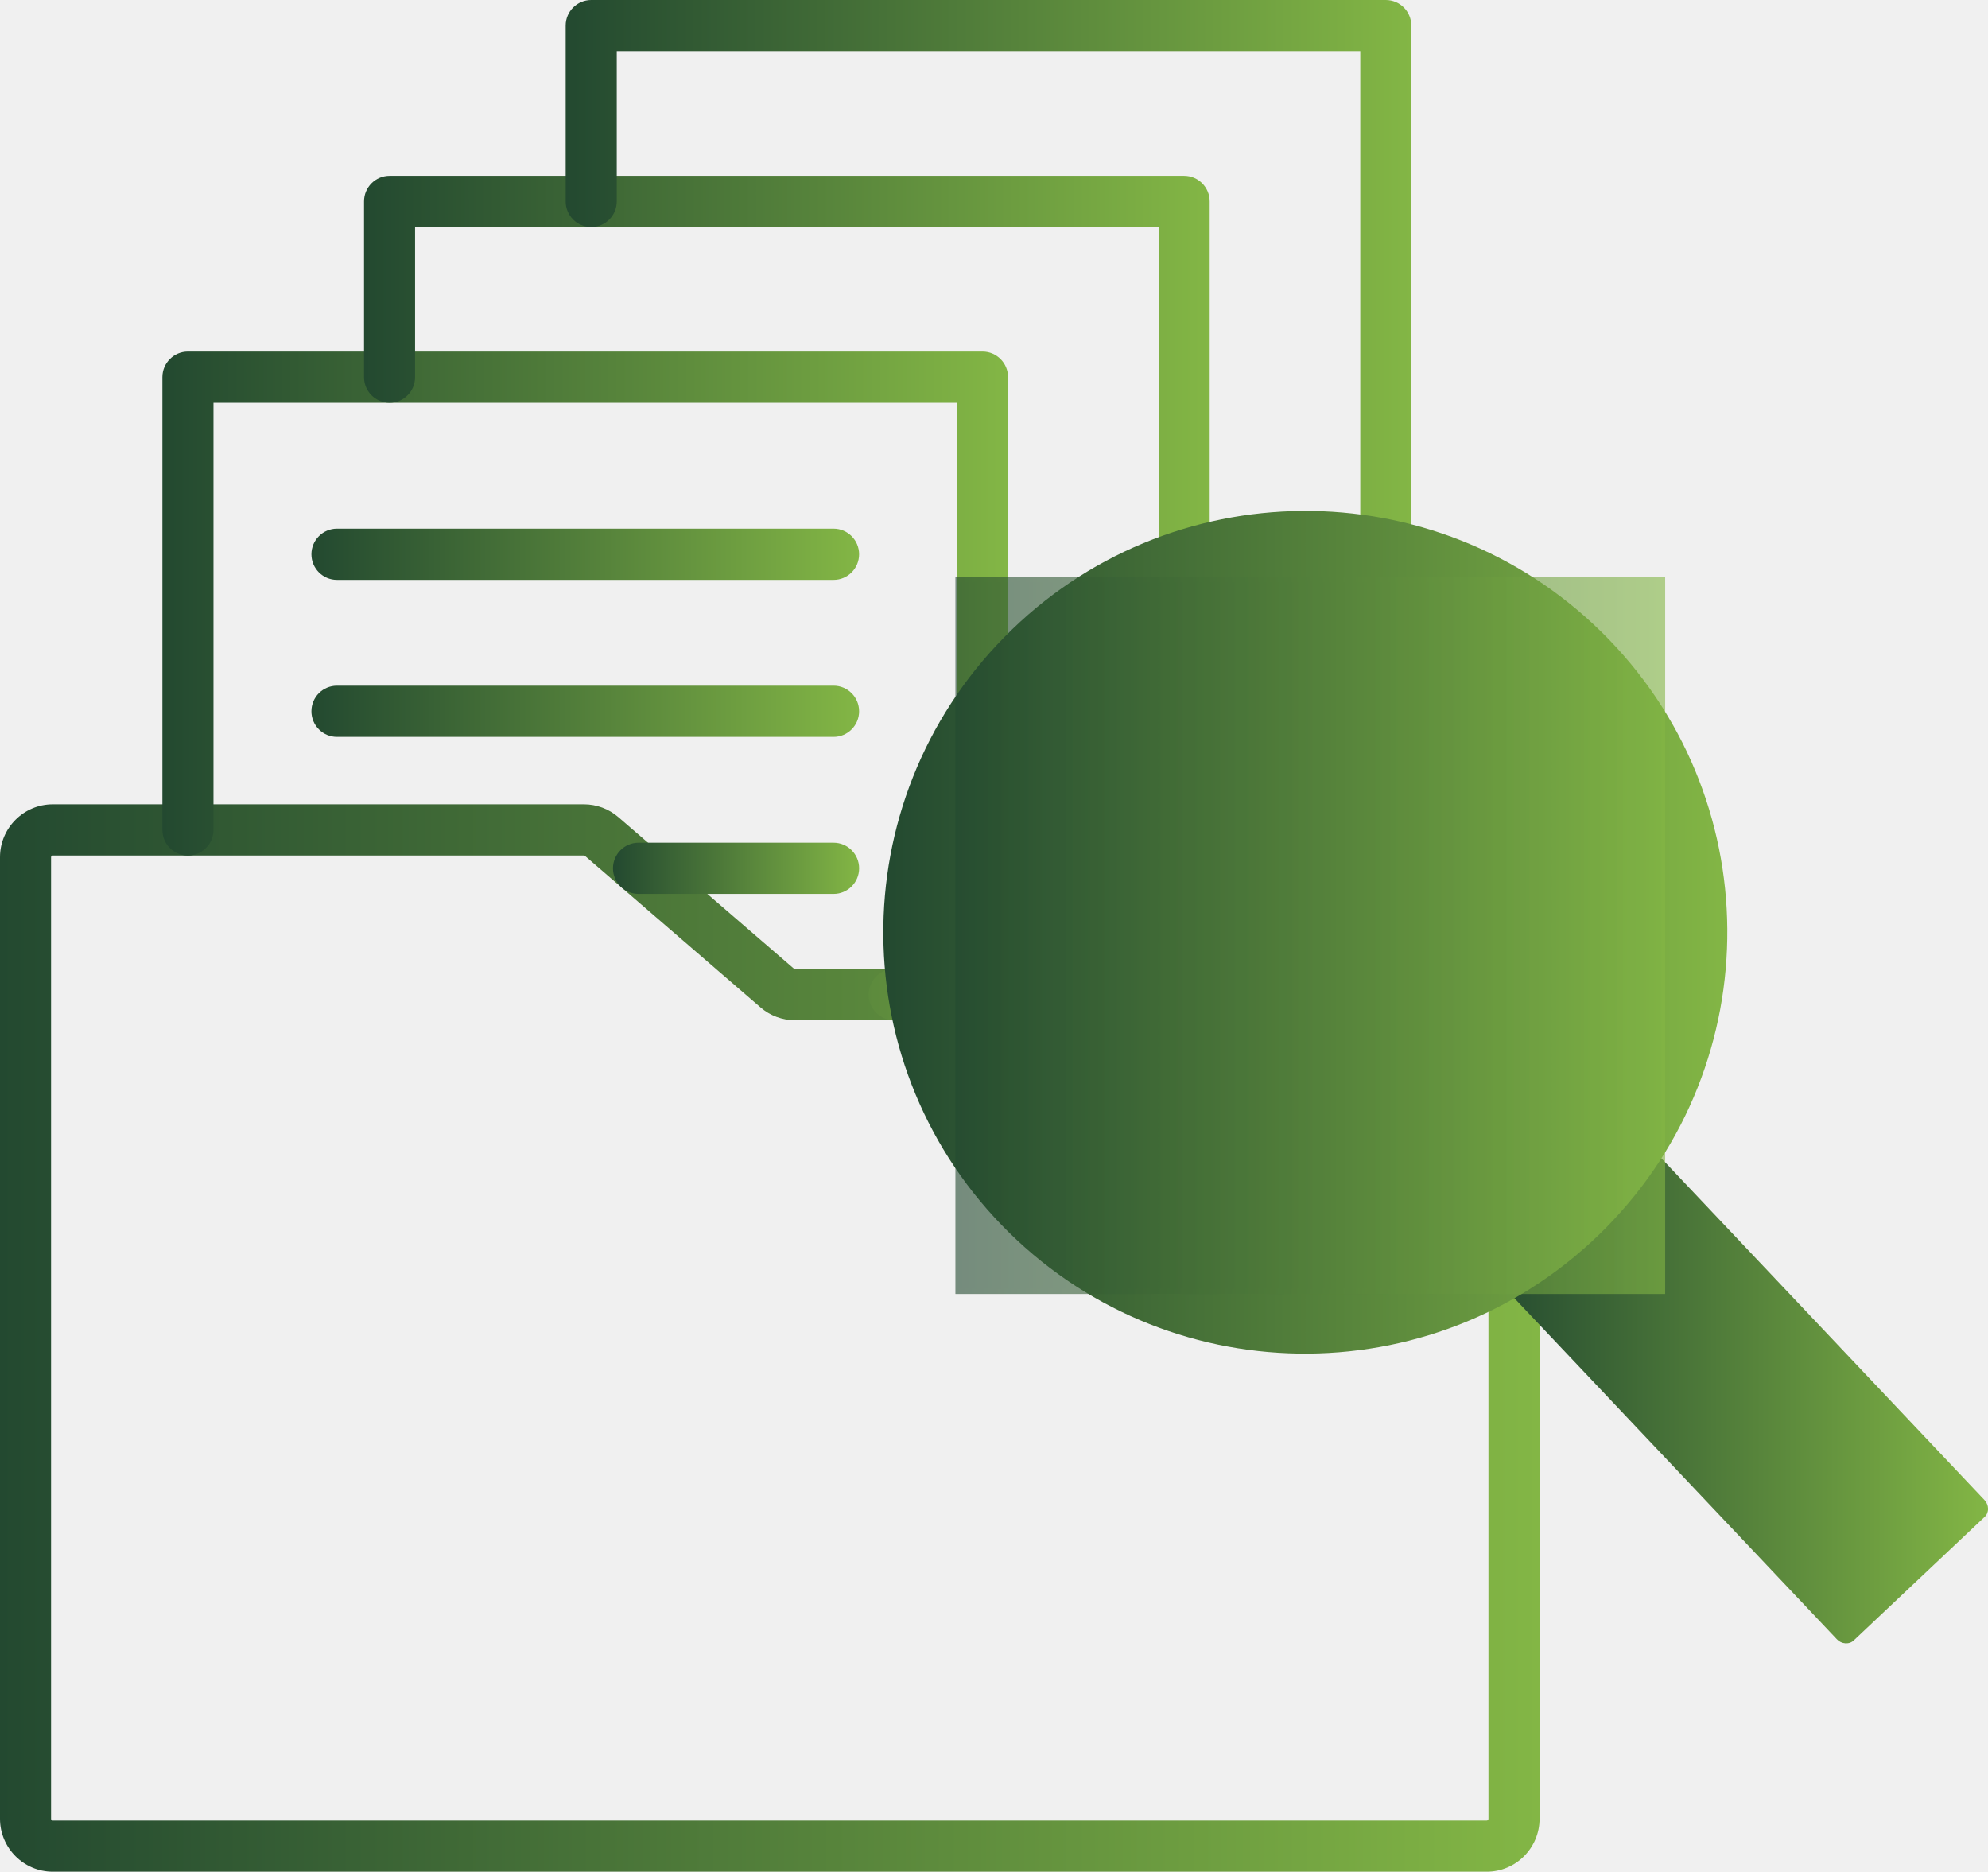
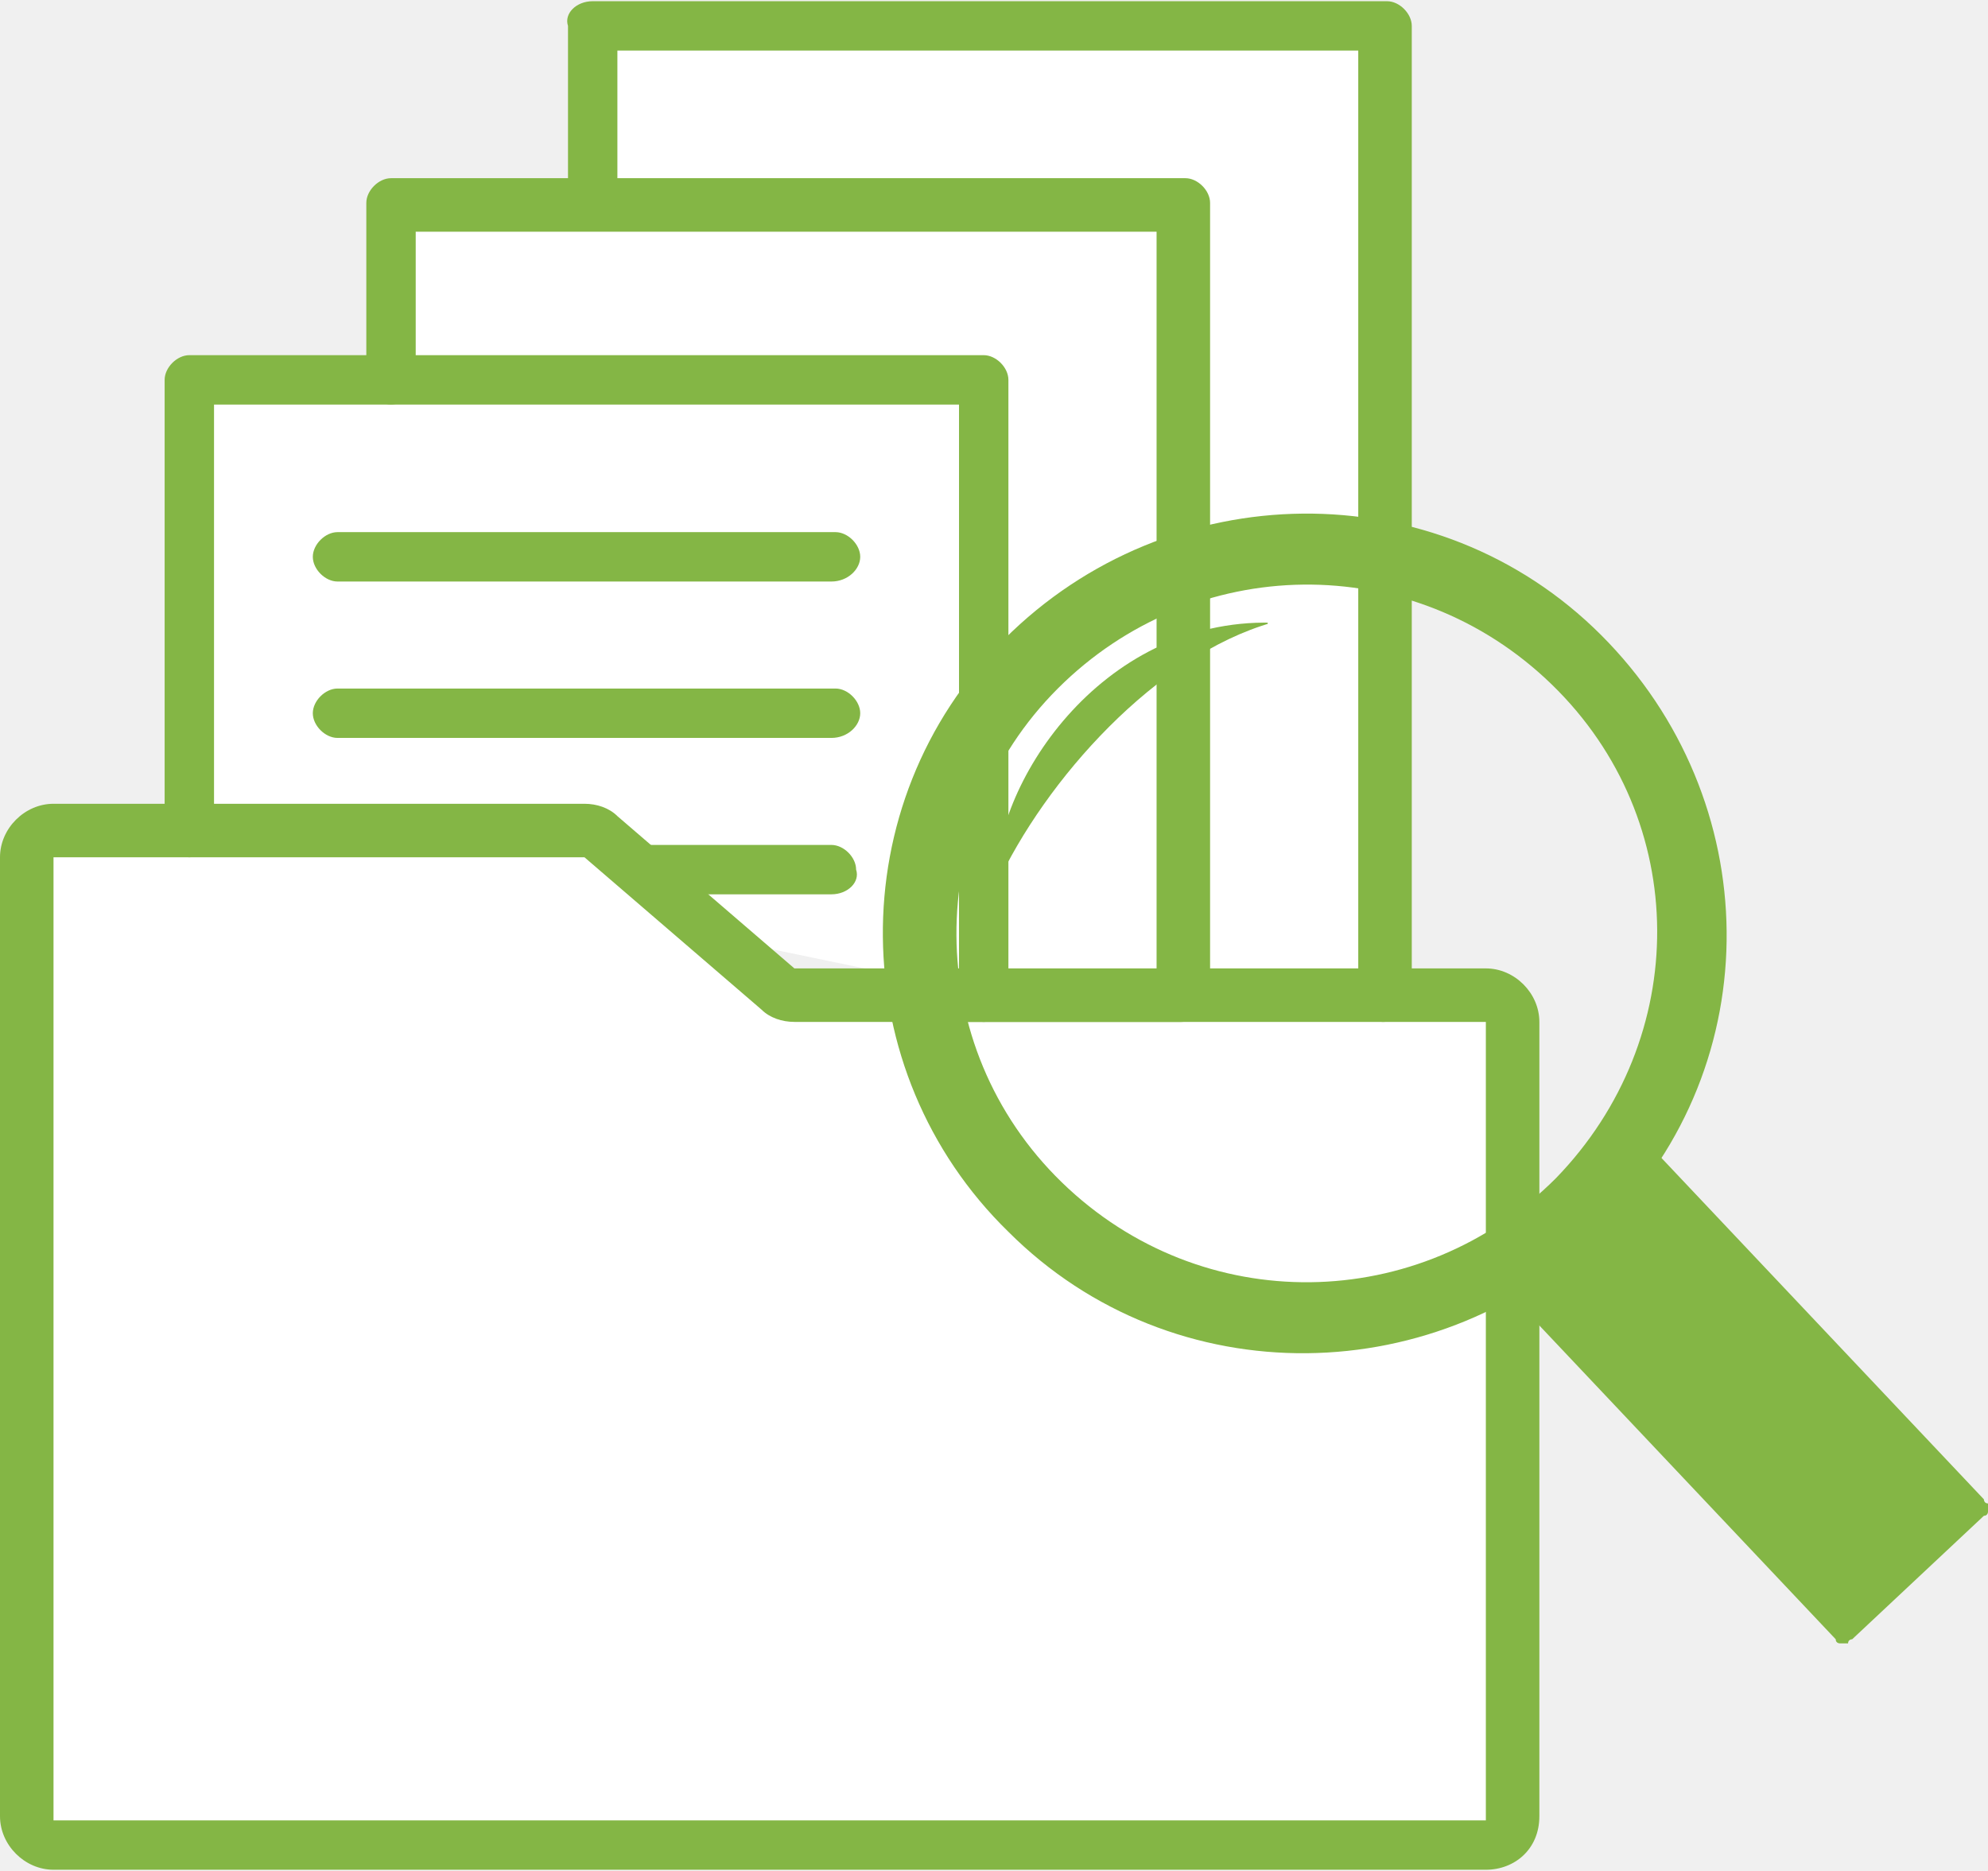
- <svg xmlns="http://www.w3.org/2000/svg" xmlns:xlink="http://www.w3.org/1999/xlink" version="1.1" id="Layer_1" x="0px" y="0px" width="67.98px" height="64px" viewBox="158.524 146.035 67.98 64" enable-background="new 158.524 146.035 67.98 64" xml:space="preserve">
-   <filter id="a" xlink:show="other" height="100%" xlink:actuate="onLoad" xlink:type="simple" width="100%" y="0%" x="0%">
-     <feColorMatrix values="0 0 0 0 1 0 0 0 0 1 0 0 0 0 1 0 0 0 1 0" color-interpolation-filters="sRGB" />
-   </filter>
+ <svg xmlns="http://www.w3.org/2000/svg" xmlns:xlink="http://www.w3.org/1999/xlink" version="1.1" id="Layer_1" x="0px" y="0px" width="68px" height="64px" viewBox="0 0 48.3 45.4" style="enable-background:new 0 0 48.3 45.4;" xml:space="preserve">
+   <style type="text/css">
+ 	.Drop_x0020_Shadow{fill:none;}
+ 	.Outer_x0020_Glow_x0020_5_x0020_pt{fill:none;}
+ 	.Blue_x0020_Neon{fill:none;stroke:#8AACDA;stroke-width:7;stroke-linecap:round;stroke-linejoin:round;}
+ 	.Chrome_x0020_Highlight{fill:url(#SVGID_1_);stroke:#FFFFFF;stroke-width:0.363;stroke-miterlimit:1;}
+ 	.Jive_GS{fill:#FFDD00;}
+ 	.Alyssa_GS{fill:#A6D0E4;}
+ 	.st0{fill:#FFFFFF;}
+ 	.st1{clip-path:url(#SVGID_00000056421427972549505730000003882909005404407445_);}
+ 	.st2{fill:#84B645;}
+ 	.st3{clip-path:url(#SVGID_00000085212846918380228480000012738740055784237236_);}
+ 	.st4{clip-path:url(#SVGID_00000167382080956385458420000006392408938181648810_);}
+ 	.st5{clip-path:url(#SVGID_00000109735711413099958760000008321643889688097689_);}
+ 	.st6{clip-path:url(#SVGID_00000119834297718250261590000010373156322621352583_);}
+ 	.st7{fill-rule:evenodd;clip-rule:evenodd;fill:#84B645;}
+ 	.st8{clip-path:url(#SVGID_00000160188573023451357370000006197064788903007919_);}
+ 	.st9{clip-path:url(#SVGID_00000107564252234023196210000002364679529208754872_);}
+ 	.st10{clip-path:url(#SVGID_00000000914808541144339980000006251755994950603675_);}
+ 	.st11{clip-path:url(#SVGID_00000005240576416014252590000002262864190321555096_);}
+ 	.st12{clip-path:url(#SVGID_00000024697967692345779280000005880798134451395002_);}
+ 	.st13{clip-path:url(#SVGID_00000039833528462648845200000009668749593796372612_);}
+ 	.st14{filter:url(#Adobe_OpacityMaskFilter);}
+ 	.st15{fill-opacity:0.6;}
+ 	.st16{mask:url(#m_00000103236713264030828520000002508788179615452845_);}
+ 	.st17{clip-path:url(#SVGID_00000074434427591122027790000007712675569198097086_);}
+ 	.st18{clip-path:url(#SVGID_00000160903289585081246040000012821591550888372375_);}
+ </style>
+   <linearGradient id="SVGID_1_" gradientUnits="userSpaceOnUse" x1="-658.316" y1="-361.522" x2="-658.316" y2="-362.522">
+     <stop offset="0" style="stop-color:#656565" />
+     <stop offset="0.618" style="stop-color:#1B1B1B" />
+     <stop offset="0.629" style="stop-color:#545454" />
+     <stop offset="0.983" style="stop-color:#3E3E3E" />
+   </linearGradient>
+   <path class="st0" d="M14.7,4.4V0.2H34v23.5l-5.7,0.5L14.7,4.4" />
+   <path class="st0" d="M9.8,8.7V4.4h19.3v19.3l-5.1,0L9.8,8.7" />
+   <path class="st0" d="M4.6,20.1v-11h19.3v15L4.6,20.1" />
+   <path class="st0" d="M18.9,24l-4.3-3.7c-0.1-0.1-0.3-0.2-0.4-0.2H1.3c-0.4,0-0.7,0.3-0.7,0.7v23.3c0,0.4,0.3,0.7,0.7,0.7h34.8  c0.4,0,0.7-0.3,0.7-0.7V24.8c0-0.4-0.3-0.7-0.7-0.7H19.3C19.1,24.1,19,24.1,18.9,24" />
  <g>
-     <g>
+     <defs>
+       <rect id="SVGID_00000130645903882060780670000011002675018726148794_" y="19.5" width="37.4" height="26" />
+     </defs>
+     <clipPath id="SVGID_00000103225862696721803820000002058137009874939066_">
+       <use xlink:href="#SVGID_00000130645903882060780670000011002675018726148794_" style="overflow:visible;" />
+     </clipPath>
+     <g style="clip-path:url(#SVGID_00000103225862696721803820000002058137009874939066_);">
+       <path class="st2" d="M1.3,20.8C1.3,20.8,1.2,20.8,1.3,20.8l0,23.4c0,0,0,0,0,0h34.8c0,0,0,0,0,0V24.8c0,0,0,0,0,0H19.3    c-0.3,0-0.6-0.1-0.8-0.3l-4.3-3.7c0,0,0,0,0,0H1.3z M36.1,45.4H1.3c-0.7,0-1.3-0.6-1.3-1.3V20.8c0-0.7,0.6-1.3,1.3-1.3h12.9    c0.3,0,0.6,0.1,0.8,0.3l4.3,3.7c0,0,0,0,0,0h16.8c0.7,0,1.3,0.6,1.3,1.3v19.3C37.4,44.9,36.8,45.4,36.1,45.4" />
+     </g>
+   </g>
+   <path class="st2" d="M23.9,24.8c-0.3,0-0.6-0.3-0.6-0.6V9.8H5.2v10.4c0,0.3-0.3,0.6-0.6,0.6c-0.3,0-0.6-0.3-0.6-0.6v-11  c0-0.3,0.3-0.6,0.6-0.6h19.3c0.3,0,0.6,0.3,0.6,0.6v15C24.5,24.5,24.2,24.8,23.9,24.8" />
+   <path class="st2" d="M28.7,24.8h-7c-0.3,0-0.6-0.3-0.6-0.6c0-0.3,0.3-0.6,0.6-0.6h6.4v-18H10.1v3.6c0,0.3-0.3,0.6-0.6,0.6  c-0.3,0-0.6-0.3-0.6-0.6V4.9c0-0.3,0.3-0.6,0.6-0.6h19.3c0.3,0,0.6,0.3,0.6,0.6v19.3C29.4,24.5,29.1,24.8,28.7,24.8" />
+   <g>
+     <defs>
+       <rect id="SVGID_00000022519183787681848130000012224952469971017621_" x="13.6" width="20.7" height="24.9" />
+     </defs>
+     <clipPath id="SVGID_00000111889804272572060370000009621729136150574730_">
+       <use xlink:href="#SVGID_00000022519183787681848130000012224952469971017621_" style="overflow:visible;" />
+     </clipPath>
+     <g style="clip-path:url(#SVGID_00000111889804272572060370000009621729136150574730_);">
+       <path class="st2" d="M33.6,24.8c-0.3,0-0.6-0.3-0.6-0.6V1.2H15v3.6c0,0.3-0.3,0.6-0.6,0.6c-0.3,0-0.6-0.3-0.6-0.6V0.6    C13.7,0.3,14,0,14.4,0h19.3c0.3,0,0.6,0.3,0.6,0.6v23.5C34.3,24.5,34,24.8,33.6,24.8" />
+     </g>
+   </g>
+   <path class="st2" d="M20.2,14.1H8.2c-0.3,0-0.6-0.3-0.6-0.6c0-0.3,0.3-0.6,0.6-0.6h12.1c0.3,0,0.6,0.3,0.6,0.6  C20.9,13.8,20.6,14.1,20.2,14.1" />
+   <path class="st2" d="M20.2,17.9H8.2c-0.3,0-0.6-0.3-0.6-0.6c0-0.3,0.3-0.6,0.6-0.6h12.1c0.3,0,0.6,0.3,0.6,0.6  C20.9,17.6,20.6,17.9,20.2,17.9" />
+   <path class="st2" d="M20.2,21.7h-4.7c-0.3,0-0.6-0.3-0.6-0.6c0-0.3,0.3-0.6,0.6-0.6h4.7c0.3,0,0.6,0.3,0.6,0.6  C20.9,21.4,20.6,21.7,20.2,21.7" />
+   <g>
+     <defs>
+       <rect id="SVGID_00000156565367419643018720000002423288730357711032_" x="21.3" y="12.3" width="20.7" height="20.7" />
+     </defs>
+     <clipPath id="SVGID_00000040557173429186907420000003052505190093069463_">
+       <use xlink:href="#SVGID_00000156565367419643018720000002423288730357711032_" style="overflow:visible;" />
+     </clipPath>
+     <g style="clip-path:url(#SVGID_00000040557173429186907420000003052505190093069463_);">
      <g>
-         <linearGradient id="SVGID_1_" gradientUnits="userSpaceOnUse" x1="158.524" y1="191.786" x2="211.168" y2="191.786">
-           <stop offset="0" style="stop-color:#234930" />
-           <stop offset="1" style="stop-color:#83B645" />
-         </linearGradient>
-         <path fill="url(#SVGID_1_)" d="M160.327,175.289c-0.032,0-0.057,0.025-0.057,0.058v32.88c0,0.032,0.025,0.059,0.057,0.059h49.037     c0.031,0,0.058-0.026,0.058-0.059v-27.25c0-0.032-0.026-0.058-0.058-0.058h-23.659c-0.431,0-0.849-0.156-1.175-0.438     l-6.002-5.179c-0.011-0.009-0.024-0.014-0.038-0.014H160.327z M209.365,210.035h-49.037c-0.994,0-1.804-0.812-1.804-1.809v-32.88     c0-0.998,0.81-1.809,1.804-1.809h18.164c0.431,0,0.849,0.155,1.176,0.438l6.001,5.179c0.011,0.009,0.024,0.014,0.038,0.014     h23.659c0.994,0,1.804,0.812,1.804,1.809v27.25C211.168,209.224,210.359,210.035,209.365,210.035" />
-         <linearGradient id="SVGID_2_" gradientUnits="userSpaceOnUse" x1="179.485" y1="175.725" x2="187.902" y2="175.725">
-           <stop offset="0" style="stop-color:#234930" />
-           <stop offset="1" style="stop-color:#83B645" />
-         </linearGradient>
-         <path fill="url(#SVGID_2_)" d="M187.029,176.601h-6.671c-0.481,0-0.873-0.392-0.873-0.875c0-0.483,0.392-0.876,0.873-0.876h6.671     c0.481,0,0.873,0.393,0.873,0.876C187.902,176.209,187.51,176.601,187.029,176.601" />
-       </g>
-     </g>
-     <linearGradient id="SVGID_3_" gradientUnits="userSpaceOnUse" x1="164.078" y1="169.488" x2="192.995" y2="169.488">
-       <stop offset="0" style="stop-color:#234930" />
-       <stop offset="1" style="stop-color:#83B645" />
-     </linearGradient>
-     <path fill="url(#SVGID_3_)" d="M192.122,180.919c-0.482,0-0.873-0.392-0.873-0.876v-20.234h-25.425v14.605   c0,0.482-0.392,0.875-0.874,0.875c-0.482,0-0.873-0.393-0.873-0.875v-15.482c0-0.483,0.391-0.875,0.873-0.875h27.171   c0.482,0,0.873,0.392,0.873,0.875v21.111C192.995,180.527,192.605,180.919,192.122,180.919" />
-     <linearGradient id="SVGID_4_" gradientUnits="userSpaceOnUse" x1="170.972" y1="166.483" x2="199.889" y2="166.483">
-       <stop offset="0" style="stop-color:#234930" />
-       <stop offset="1" style="stop-color:#83B645" />
-     </linearGradient>
-     <path fill="url(#SVGID_4_)" d="M199.016,180.919h-9.914c-0.482,0-0.874-0.392-0.874-0.876c0-0.483,0.392-0.875,0.874-0.875h9.041   v-25.37h-25.426v5.134c0,0.484-0.39,0.876-0.872,0.876c-0.482,0-0.873-0.393-0.873-0.876v-6.01c0-0.482,0.391-0.875,0.873-0.875   h27.171c0.482,0,0.873,0.393,0.873,0.875v27.121C199.889,180.527,199.498,180.919,199.016,180.919" />
-     <g>
-       <g>
-         <linearGradient id="SVGID_5_" gradientUnits="userSpaceOnUse" x1="177.867" y1="163.477" x2="206.784" y2="163.477">
-           <stop offset="0" style="stop-color:#234930" />
-           <stop offset="1" style="stop-color:#83B645" />
-         </linearGradient>
-         <path fill="url(#SVGID_5_)" d="M205.911,180.919c-0.481,0-0.872-0.392-0.872-0.876v-32.258h-25.425v5.137     c0,0.485-0.392,0.876-0.873,0.876c-0.483,0-0.874-0.391-0.874-0.876v-6.012c0-0.483,0.391-0.875,0.874-0.875h27.17     c0.483,0,0.873,0.392,0.873,0.875v33.133C206.784,180.527,206.395,180.919,205.911,180.919" />
-       </g>
-     </g>
-     <linearGradient id="SVGID_6_" gradientUnits="userSpaceOnUse" x1="169.174" y1="164.988" x2="187.901" y2="164.988">
-       <stop offset="0" style="stop-color:#234930" />
-       <stop offset="1" style="stop-color:#83B645" />
-     </linearGradient>
-     <path fill="url(#SVGID_6_)" d="M187.028,165.863h-16.982c-0.482,0-0.873-0.393-0.873-0.875c0-0.484,0.391-0.876,0.873-0.876h16.982   c0.482,0,0.873,0.392,0.873,0.876C187.901,165.471,187.51,165.863,187.028,165.863" />
-     <linearGradient id="SVGID_7_" gradientUnits="userSpaceOnUse" x1="169.174" y1="170.356" x2="187.901" y2="170.356">
-       <stop offset="0" style="stop-color:#234930" />
-       <stop offset="1" style="stop-color:#83B645" />
-     </linearGradient>
-     <path fill="url(#SVGID_7_)" d="M187.028,171.232h-16.982c-0.482,0-0.873-0.393-0.873-0.876c0-0.484,0.391-0.875,0.873-0.875h16.982   c0.482,0,0.873,0.392,0.873,0.875C187.901,170.84,187.51,171.232,187.028,171.232" />
-     <g>
-       <g>
-         <g>
+         <defs>
+           <rect id="SVGID_00000031889922345431909570000003967641247224198582_" x="20.7" y="10.8" transform="matrix(0.9852 -0.1715 0.1715 0.9852 -4.0065 6.1448)" width="25.7" height="31" />
+         </defs>
+         <clipPath id="SVGID_00000038400588855687654570000005928607966646387634_">
+           <use xlink:href="#SVGID_00000031889922345431909570000003967641247224198582_" style="overflow:visible;" />
+         </clipPath>
+         <g style="clip-path:url(#SVGID_00000038400588855687654570000005928607966646387634_);">
          <g>
-             <linearGradient id="SVGID_8_" gradientUnits="userSpaceOnUse" x1="209.192" y1="193.35" x2="226.504" y2="193.35">
-               <stop offset="0" style="stop-color:#234930" />
-               <stop offset="1" style="stop-color:#83B645" />
-             </linearGradient>
-             <path fill="url(#SVGID_8_)" d="M209.307,188.796l4.476-4.223c0.038-0.037,0.081-0.063,0.132-0.08       c0.05-0.018,0.102-0.024,0.156-0.02c0.055,0.004,0.106,0.018,0.157,0.042s0.096,0.057,0.135,0.098l12.017,12.709       c0.039,0.042,0.069,0.088,0.091,0.14c0.022,0.052,0.033,0.104,0.034,0.159c0.001,0.056-0.01,0.107-0.029,0.156       s-0.049,0.091-0.087,0.126l-4.475,4.223c-0.038,0.036-0.082,0.063-0.132,0.08s-0.103,0.023-0.156,0.02       c-0.055-0.004-0.107-0.018-0.158-0.042c-0.05-0.024-0.096-0.058-0.134-0.099l-12.017-12.709       c-0.04-0.041-0.069-0.088-0.092-0.14c-0.021-0.052-0.032-0.105-0.033-0.16c-0.001-0.054,0.009-0.105,0.029-0.154       C209.24,188.874,209.27,188.831,209.307,188.796z" />
+             <defs>
+               <rect id="SVGID_00000133524816801672229390000006876615717308696496_" x="20.7" y="10.8" transform="matrix(0.9852 -0.1715 0.1715 0.9852 -4.0065 6.1448)" width="25.7" height="31" />
+             </defs>
+             <clipPath id="SVGID_00000164474416161078802680000017908463388960519053_">
+               <use xlink:href="#SVGID_00000133524816801672229390000006876615717308696496_" style="overflow:visible;" />
+             </clipPath>
+             <g style="clip-path:url(#SVGID_00000164474416161078802680000017908463388960519053_);">
+               <path class="st7" d="M24.4,15.5c4-4,10.5-4.1,14.5-0.1S43,25.8,39,29.8c-4,4-10.5,4.1-14.5,0.1C20.5,26,20.4,19.5,24.4,15.5z         M25.7,16.7c3.3-3.3,8.6-3.4,12-0.1s3.4,8.6,0.1,12c-3.3,3.3-8.6,3.4-12,0.1C22.4,25.4,22.4,20,25.7,16.7z" />
+             </g>
          </g>
        </g>
      </g>
    </g>
-     <g>
+   </g>
+   <g>
+     <defs>
+       <rect id="SVGID_00000055670045135120341970000001963487245103362451_" x="35.8" y="27.2" width="12.5" height="12.8" />
+     </defs>
+     <clipPath id="SVGID_00000150804638691341531640000013949480340060221082_">
+       <use xlink:href="#SVGID_00000055670045135120341970000001963487245103362451_" style="overflow:visible;" />
+     </clipPath>
+     <g style="clip-path:url(#SVGID_00000150804638691341531640000013949480340060221082_);">
      <g>
-         <g>
+         <defs>
+           <rect id="SVGID_00000143605525231964845990000016380437318481303184_" x="20.7" y="10.8" transform="matrix(0.9852 -0.1715 0.1715 0.9852 -4.0065 6.1448)" width="25.7" height="31" />
+         </defs>
+         <clipPath id="SVGID_00000034799853225826831690000014114094146155750072_">
+           <use xlink:href="#SVGID_00000143605525231964845990000016380437318481303184_" style="overflow:visible;" />
+         </clipPath>
+         <g style="clip-path:url(#SVGID_00000034799853225826831690000014114094146155750072_);">
          <g>
-             <g>
-               <g>
-                 <linearGradient id="SVGID_9_" gradientUnits="userSpaceOnUse" x1="188.729" y1="177.912" x2="217.59" y2="177.912">
-                   <stop offset="0" style="stop-color:#234930" />
-                   <stop offset="1" style="stop-color:#83B645" />
-                 </linearGradient>
-                 <path fill="url(#SVGID_9_)" d="M192.877,167.811c5.591-5.673,14.729-5.749,20.407-0.17c5.679,5.58,5.749,14.701,0.158,20.374         c-5.592,5.672-14.729,5.748-20.408,0.17C187.356,182.605,187.285,173.484,192.877,167.811z" />
-               </g>
+             <defs>
+               <rect id="SVGID_00000010287356885552718740000014780165179889804165_" x="20.7" y="10.8" transform="matrix(0.9852 -0.1715 0.1715 0.9852 -4.0065 6.1448)" width="25.7" height="31" />
+             </defs>
+             <clipPath id="SVGID_00000123414836069483969530000006812623664833417887_">
+               <use xlink:href="#SVGID_00000010287356885552718740000014780165179889804165_" style="overflow:visible;" />
+             </clipPath>
+             <g style="clip-path:url(#SVGID_00000123414836069483969530000006812623664833417887_);">
+               <path class="st7" d="M36.1,30.4l3.2-3c0,0,0.1,0,0.1-0.1c0,0,0.1,0,0.1,0c0,0,0.1,0,0.1,0c0,0,0.1,0,0.1,0.1l8.5,9        c0,0,0,0.1,0.1,0.1c0,0,0,0.1,0,0.1c0,0,0,0.1,0,0.1c0,0,0,0.1-0.1,0.1l-3.2,3c0,0-0.1,0-0.1,0.1c0,0-0.1,0-0.1,0        c0,0-0.1,0-0.1,0c0,0-0.1,0-0.1-0.1l-8.5-9c0,0,0-0.1-0.1-0.1c0,0,0-0.1,0-0.1C36,30.5,36,30.5,36.1,30.4        C36,30.4,36,30.4,36.1,30.4z" />
            </g>
          </g>
        </g>
-         <g>
+       </g>
+     </g>
+   </g>
+   <g>
+     <defs>
+       <rect id="SVGID_00000123413941520362292580000005465556965148421016_" x="24" y="15" width="6.8" height="6.5" />
+     </defs>
+     <clipPath id="SVGID_00000046325379604378240330000016081069297918123438_">
+       <use xlink:href="#SVGID_00000123413941520362292580000005465556965148421016_" style="overflow:visible;" />
+     </clipPath>
+     <g style="clip-path:url(#SVGID_00000046325379604378240330000016081069297918123438_);">
+       <g>
+         <defs>
+           <rect id="SVGID_00000128471983552168576180000008728549764928502453_" x="20.7" y="10.8" transform="matrix(0.9852 -0.1715 0.1715 0.9852 -4.0065 6.1448)" width="25.7" height="31" />
+         </defs>
+         <clipPath id="SVGID_00000172434318837525176200000016994755121367263136_">
+           <use xlink:href="#SVGID_00000128471983552168576180000008728549764928502453_" style="overflow:visible;" />
+         </clipPath>
+         <g style="clip-path:url(#SVGID_00000172434318837525176200000016994755121367263136_);">
          <g>
-             <g>
-               <g>
-                 <g>
-                   <g>
-                     <defs>
-                       <filter id="Adobe_OpacityMaskFilter" filterUnits="userSpaceOnUse" x="191.189" y="165.768" width="24.278" height="24.519">
-                         <feColorMatrix type="matrix" values="1 0 0 0 0  0 1 0 0 0  0 0 1 0 0  0 0 0 1 0" />
-                       </filter>
-                     </defs>
-                     <mask maskUnits="userSpaceOnUse" x="191.189" y="165.768" width="24.278" height="24.519" id="m">
-                       <g filter="url(#a)">
-                         <g>
-                           <rect x="137.224" y="126.226" opacity="0.6" width="108.169" height="108.169" />
-                         </g>
-                       </g>
-                     </mask>
-                     <g mask="url(#m)">
-                       <defs>
-                         <rect id="SVGID_10_" x="191.189" y="165.768" width="24.278" height="24.519" />
-                       </defs>
-                       <linearGradient id="SVGID_11_" gradientUnits="userSpaceOnUse" x1="191.189" y1="178.027" x2="215.467" y2="178.027">
-                         <stop offset="0" style="stop-color:#234930" />
-                         <stop offset="1" style="stop-color:#83B645" />
-                       </linearGradient>
-                       <use xlink:href="#SVGID_10_" overflow="visible" fill="url(#SVGID_11_)" />
-                       <clipPath id="SVGID_12_">
-                         <use xlink:href="#SVGID_10_" overflow="visible" />
-                       </clipPath>
-                       <g clip-path="url(#SVGID_12_)">
-                         <g transform="translate(187 127)">
-                           <defs>
-                             <rect id="SVGID_13_" x="4.309" y="38.937" width="24.158" height="24.158" />
-                           </defs>
-                           <linearGradient id="SVGID_14_" gradientUnits="userSpaceOnUse" x1="4.309" y1="51.016" x2="28.467" y2="51.016">
-                             <stop offset="0" style="stop-color:#234930" />
-                             <stop offset="1" style="stop-color:#83B645" />
-                           </linearGradient>
-                           <use xlink:href="#SVGID_13_" overflow="visible" fill="url(#SVGID_14_)" />
-                           <clipPath id="SVGID_15_">
-                             <use xlink:href="#SVGID_13_" overflow="visible" />
-                           </clipPath>
-                           <g clip-path="url(#SVGID_15_)">
-                             <linearGradient id="SVGID_16_" gradientUnits="userSpaceOnUse" x1="4.309" y1="51.016" x2="28.467" y2="51.016">
-                               <stop offset="0" style="stop-color:#234930" />
-                               <stop offset="1" style="stop-color:#83B645" />
-                             </linearGradient>
-                             <path fill="url(#SVGID_16_)" d="M28.467,51.016c0,0.395-0.021,0.79-0.059,1.184c-0.039,0.393-0.097,0.784-0.174,1.172               c-0.077,0.388-0.174,0.771-0.288,1.149s-0.248,0.75-0.399,1.117c-0.151,0.365-0.32,0.722-0.507,1.071               c-0.187,0.348-0.39,0.687-0.609,1.017c-0.22,0.329-0.455,0.646-0.706,0.952c-0.251,0.305-0.517,0.598-0.796,0.878               c-0.28,0.28-0.572,0.546-0.878,0.796c-0.307,0.25-0.624,0.486-0.952,0.706c-0.329,0.22-0.668,0.423-1.018,0.609               c-0.349,0.187-0.706,0.355-1.071,0.507s-0.738,0.285-1.116,0.399s-0.762,0.21-1.149,0.288               c-0.389,0.077-0.779,0.136-1.173,0.174s-0.788,0.059-1.184,0.059s-0.791-0.021-1.185-0.059s-0.784-0.097-1.173-0.174               c-0.388-0.078-0.771-0.174-1.148-0.288c-0.379-0.114-0.752-0.248-1.117-0.399s-0.722-0.32-1.071-0.507               c-0.349-0.187-0.688-0.39-1.017-0.609c-0.329-0.22-0.646-0.456-0.952-0.706c-0.307-0.25-0.599-0.517-0.878-0.796               c-0.28-0.28-0.546-0.573-0.796-0.878c-0.251-0.306-0.486-0.624-0.706-0.952c-0.22-0.33-0.423-0.668-0.609-1.017               c-0.188-0.35-0.356-0.706-0.508-1.071c-0.15-0.366-0.284-0.738-0.398-1.117c-0.115-0.378-0.212-0.761-0.288-1.149               c-0.077-0.389-0.136-0.779-0.174-1.172c-0.039-0.395-0.059-0.789-0.059-1.184c0-0.396,0.02-0.791,0.059-1.184               c0.038-0.394,0.097-0.785,0.174-1.173c0.076-0.388,0.173-0.771,0.288-1.149c0.114-0.379,0.248-0.751,0.398-1.116               c0.151-0.365,0.32-0.723,0.508-1.071c0.187-0.35,0.39-0.688,0.609-1.017s0.455-0.646,0.706-0.952               c0.25-0.306,0.516-0.598,0.796-0.878c0.279-0.28,0.571-0.545,0.878-0.796c0.306-0.25,0.623-0.486,0.952-0.706               c0.328-0.22,0.668-0.423,1.017-0.609c0.35-0.187,0.706-0.356,1.071-0.507c0.365-0.151,0.738-0.285,1.117-0.399               c0.378-0.115,0.761-0.211,1.148-0.288c0.389-0.077,0.779-0.135,1.173-0.174s0.789-0.058,1.185-0.058               s0.79,0.02,1.184,0.058s0.784,0.097,1.173,0.174c0.388,0.077,0.771,0.173,1.149,0.288               c0.378,0.115,0.751,0.248,1.116,0.399c0.365,0.151,0.723,0.32,1.071,0.507c0.35,0.186,0.688,0.39,1.018,0.609               c0.328,0.22,0.646,0.456,0.952,0.706c0.306,0.251,0.598,0.517,0.878,0.796c0.279,0.28,0.545,0.572,0.796,0.878               s0.486,0.624,0.706,0.952s0.423,0.667,0.609,1.017c0.187,0.348,0.355,0.706,0.507,1.071s0.285,0.737,0.399,1.116               c0.114,0.378,0.211,0.762,0.288,1.149s0.135,0.779,0.174,1.173C28.447,50.225,28.467,50.62,28.467,51.016z" />
-                           </g>
-                         </g>
-                       </g>
-                     </g>
-                   </g>
-                 </g>
-               </g>
+             <defs>
+               <rect id="SVGID_00000183235372509292440240000013796242529571979954_" x="20.7" y="10.8" transform="matrix(0.9852 -0.1715 0.1715 0.9852 -4.0065 6.1448)" width="25.7" height="31" />
+             </defs>
+             <clipPath id="SVGID_00000111162954092018761530000000136769557981606808_">
+               <use xlink:href="#SVGID_00000183235372509292440240000013796242529571979954_" style="overflow:visible;" />
+             </clipPath>
+             <g style="clip-path:url(#SVGID_00000111162954092018761530000000136769557981606808_);">
+               <path class="st7" d="M24.2,21.5c1.2-2.6,3.9-5.6,6.7-6.4C26.7,15,24.1,19.1,24.2,21.5z" />
+             </g>
+           </g>
+         </g>
+       </g>
+     </g>
+   </g>
+   <defs>
+     <filter id="Adobe_OpacityMaskFilter" filterUnits="userSpaceOnUse" x="23.2" y="14" width="17.2" height="17.4">
+       <feColorMatrix type="matrix" values="1 0 0 0 0  0 1 0 0 0  0 0 1 0 0  0 0 0 1 0" />
+     </filter>
+   </defs>
+   <mask maskUnits="userSpaceOnUse" x="23.2" y="14" width="17.2" height="17.4" id="m_00000103236713264030828520000002508788179615452845_">
+     <g class="st14">
+       <path class="st15" d="M-15.1-14.1h76.8v76.8h-76.8V-14.1z" />
+     </g>
+   </mask>
+   <g class="st16">
+     <g>
+       <g>
+         <defs>
+           <rect id="SVGID_00000131326011215437494680000004472091557653574273_" x="23.2" y="14" width="17.2" height="17.4" />
+         </defs>
+         <clipPath id="SVGID_00000007400780264767639210000008962564050872125573_">
+           <use xlink:href="#SVGID_00000131326011215437494680000004472091557653574273_" style="overflow:visible;" />
+         </clipPath>
+         <g transform="translate(187 127)" style="clip-path:url(#SVGID_00000007400780264767639210000008962564050872125573_);">
+           <g>
+             <defs>
+               <rect id="SVGID_00000123416610151138745400000012336961449087446959_" x="-163.7" y="-112.9" width="17.2" height="17.2" />
+             </defs>
+             <clipPath id="SVGID_00000181071935854791393130000000405213063084197300_">
+               <use xlink:href="#SVGID_00000123416610151138745400000012336961449087446959_" style="overflow:visible;" />
+             </clipPath>
+             <g style="clip-path:url(#SVGID_00000181071935854791393130000000405213063084197300_);">
+               <path class="st0" d="M-146.6-104.3c0,0.3,0,0.6,0,0.8c0,0.3-0.1,0.6-0.1,0.8c-0.1,0.3-0.1,0.5-0.2,0.8        c-0.1,0.3-0.2,0.5-0.3,0.8c-0.1,0.3-0.2,0.5-0.4,0.8c-0.1,0.2-0.3,0.5-0.4,0.7c-0.2,0.2-0.3,0.5-0.5,0.7        c-0.2,0.2-0.4,0.4-0.6,0.6c-0.2,0.2-0.4,0.4-0.6,0.6s-0.4,0.3-0.7,0.5c-0.2,0.2-0.5,0.3-0.7,0.4c-0.2,0.1-0.5,0.3-0.8,0.4        c-0.3,0.1-0.5,0.2-0.8,0.3c-0.3,0.1-0.5,0.1-0.8,0.2c-0.3,0.1-0.6,0.1-0.8,0.1c-0.3,0-0.6,0-0.8,0c-0.3,0-0.6,0-0.8,0        c-0.3,0-0.6-0.1-0.8-0.1c-0.3-0.1-0.5-0.1-0.8-0.2c-0.3-0.1-0.5-0.2-0.8-0.3c-0.3-0.1-0.5-0.2-0.8-0.4s-0.5-0.3-0.7-0.4        c-0.2-0.2-0.5-0.3-0.7-0.5s-0.4-0.4-0.6-0.6c-0.2-0.2-0.4-0.4-0.6-0.6c-0.2-0.2-0.3-0.4-0.5-0.7c-0.2-0.2-0.3-0.5-0.4-0.7        c-0.1-0.2-0.3-0.5-0.4-0.8c-0.1-0.3-0.2-0.5-0.3-0.8c-0.1-0.3-0.1-0.5-0.2-0.8c-0.1-0.3-0.1-0.6-0.1-0.8c0-0.3,0-0.6,0-0.8        c0-0.3,0-0.6,0-0.8c0-0.3,0.1-0.6,0.1-0.8c0.1-0.3,0.1-0.5,0.2-0.8c0.1-0.3,0.2-0.5,0.3-0.8c0.1-0.3,0.2-0.5,0.4-0.8        c0.1-0.2,0.3-0.5,0.4-0.7c0.2-0.2,0.3-0.5,0.5-0.7c0.2-0.2,0.4-0.4,0.6-0.6c0.2-0.2,0.4-0.4,0.6-0.6s0.4-0.3,0.7-0.5        s0.5-0.3,0.7-0.4c0.2-0.1,0.5-0.3,0.8-0.4c0.3-0.1,0.5-0.2,0.8-0.3c0.3-0.1,0.5-0.2,0.8-0.2c0.3-0.1,0.6-0.1,0.8-0.1        c0.3,0,0.6,0,0.8,0c0.3,0,0.6,0,0.8,0c0.3,0,0.6,0.1,0.8,0.1c0.3,0.1,0.5,0.1,0.8,0.2c0.3,0.1,0.5,0.2,0.8,0.3        c0.3,0.1,0.5,0.2,0.8,0.4c0.2,0.1,0.5,0.3,0.7,0.4c0.2,0.2,0.5,0.3,0.7,0.5s0.4,0.4,0.6,0.6c0.2,0.2,0.4,0.4,0.6,0.6        c0.2,0.2,0.3,0.4,0.5,0.7c0.2,0.2,0.3,0.5,0.4,0.7c0.1,0.2,0.3,0.5,0.4,0.8c0.1,0.3,0.2,0.5,0.3,0.8c0.1,0.3,0.2,0.5,0.2,0.8        c0.1,0.3,0.1,0.6,0.1,0.8C-146.6-104.9-146.6-104.6-146.6-104.3z" />
            </g>
          </g>
        </g>
      </g>
    </g>
  </g>
</svg>
